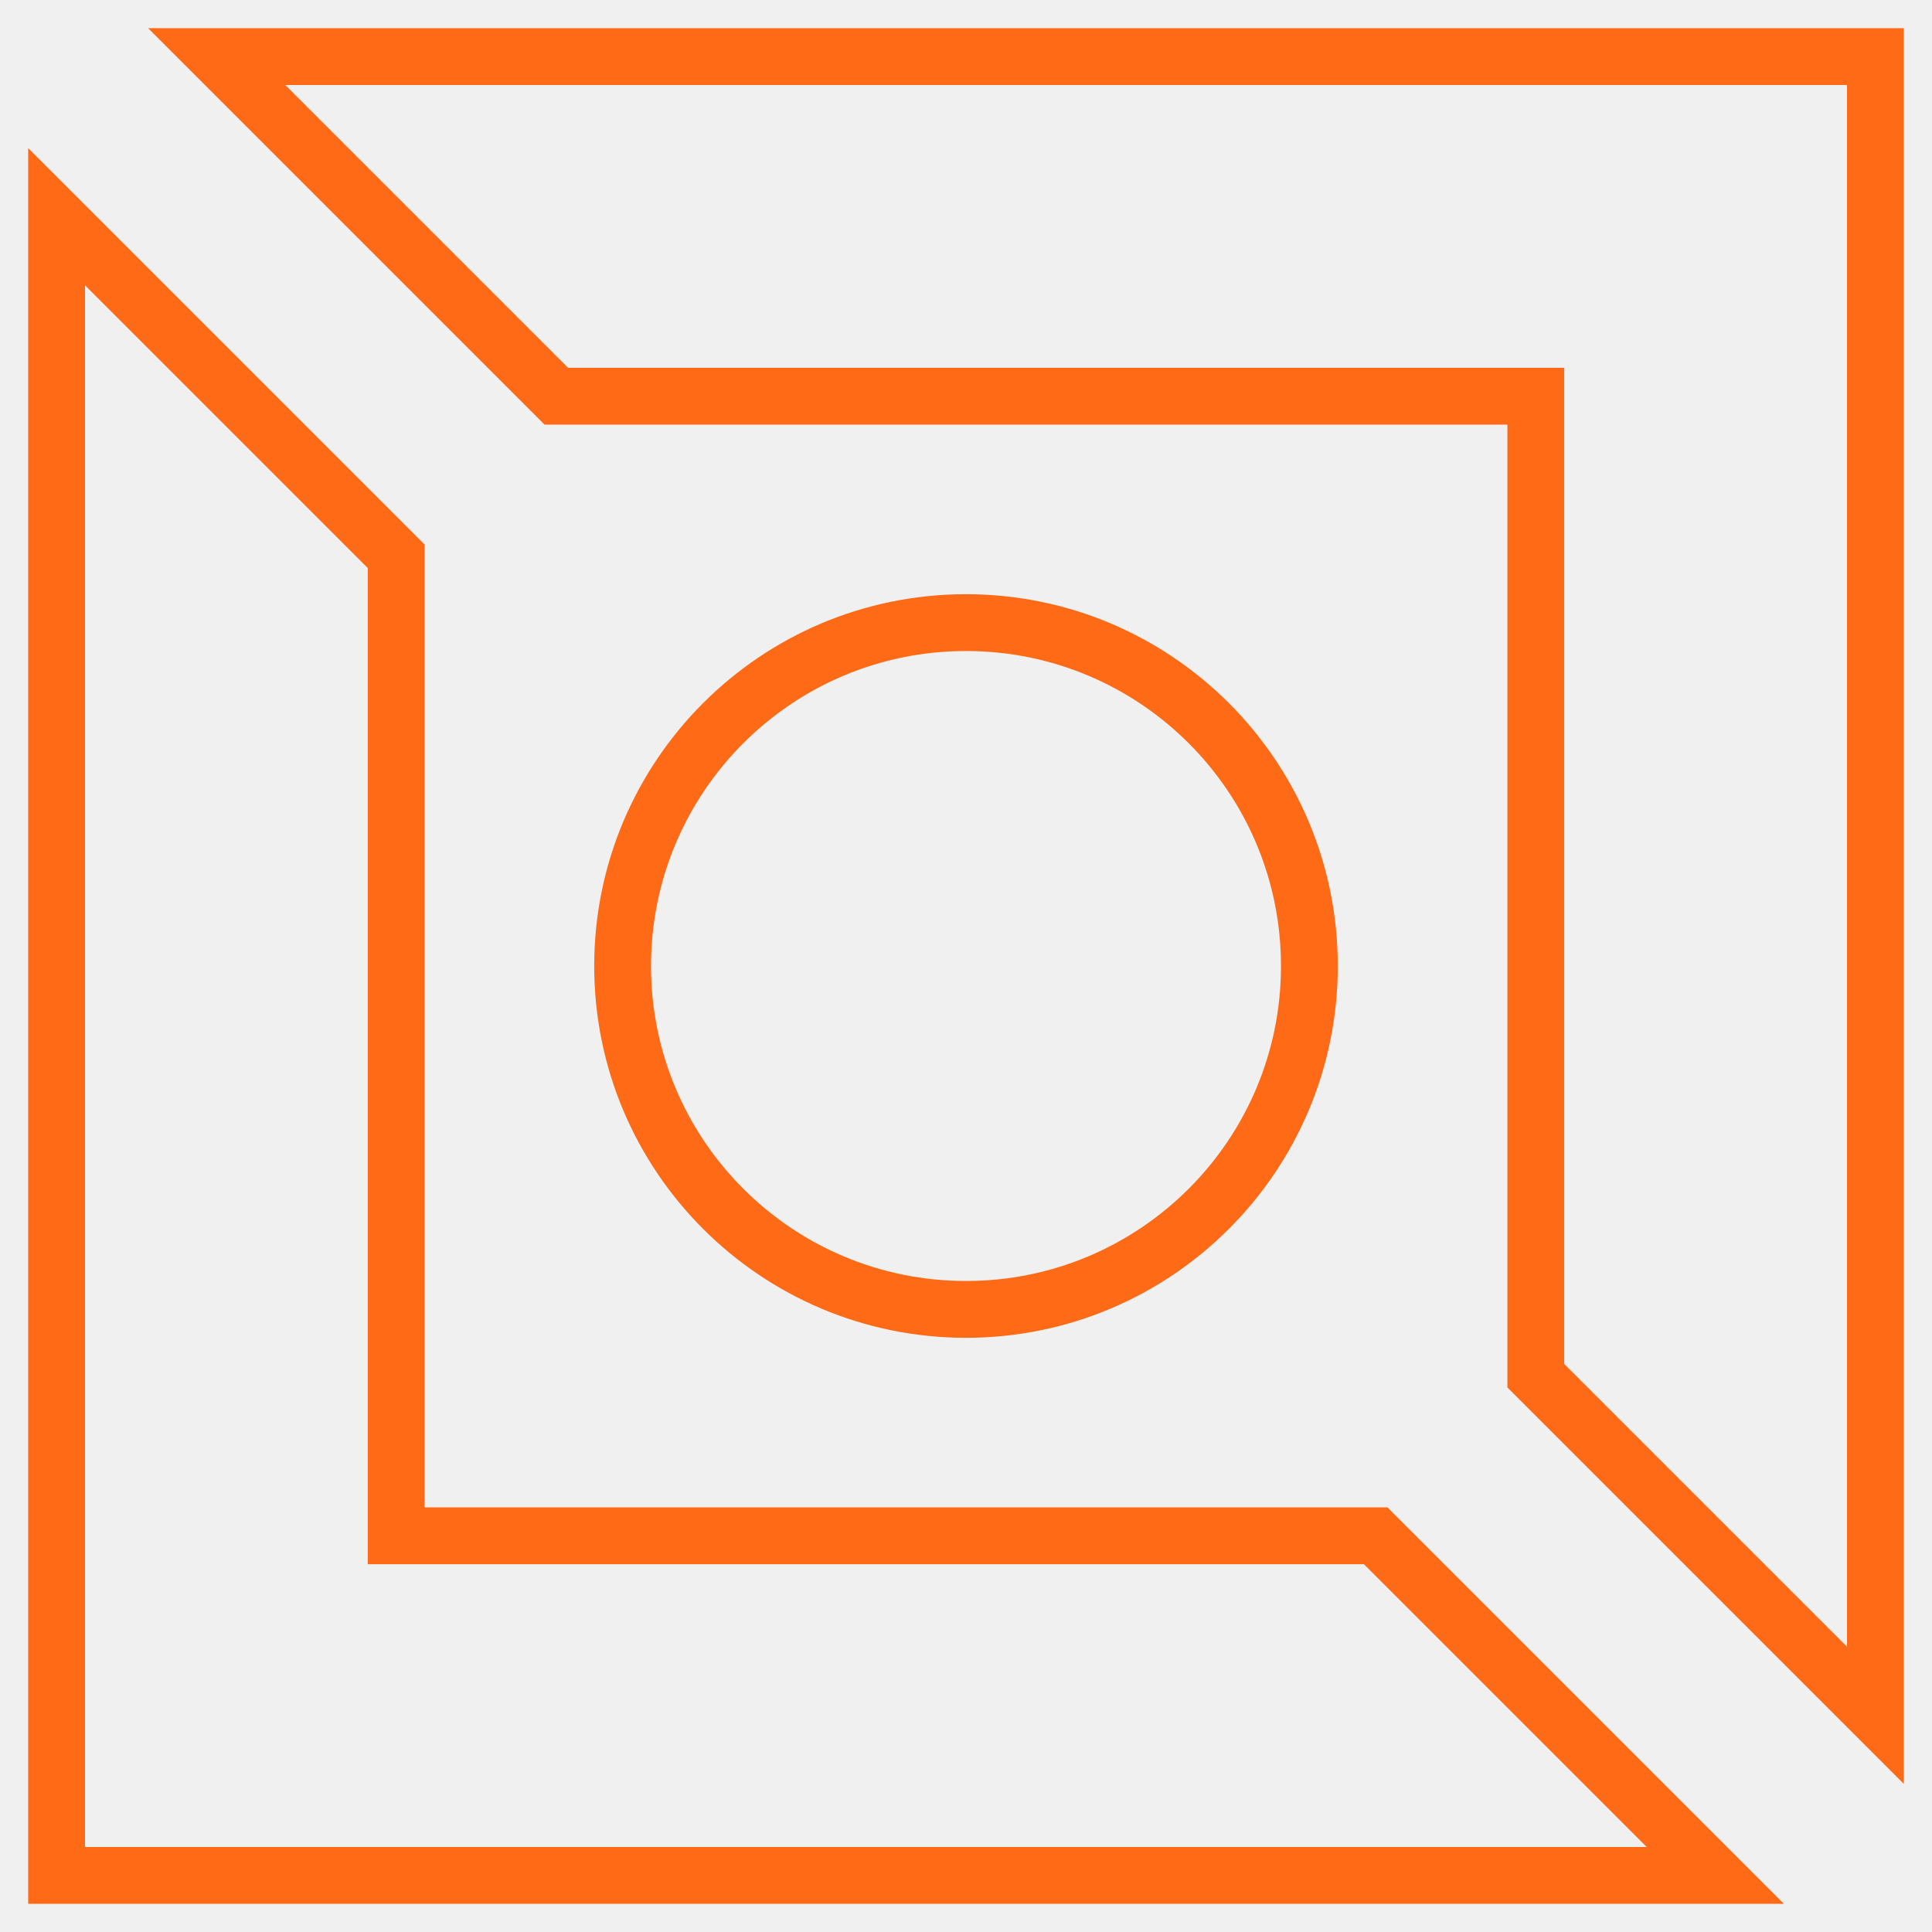
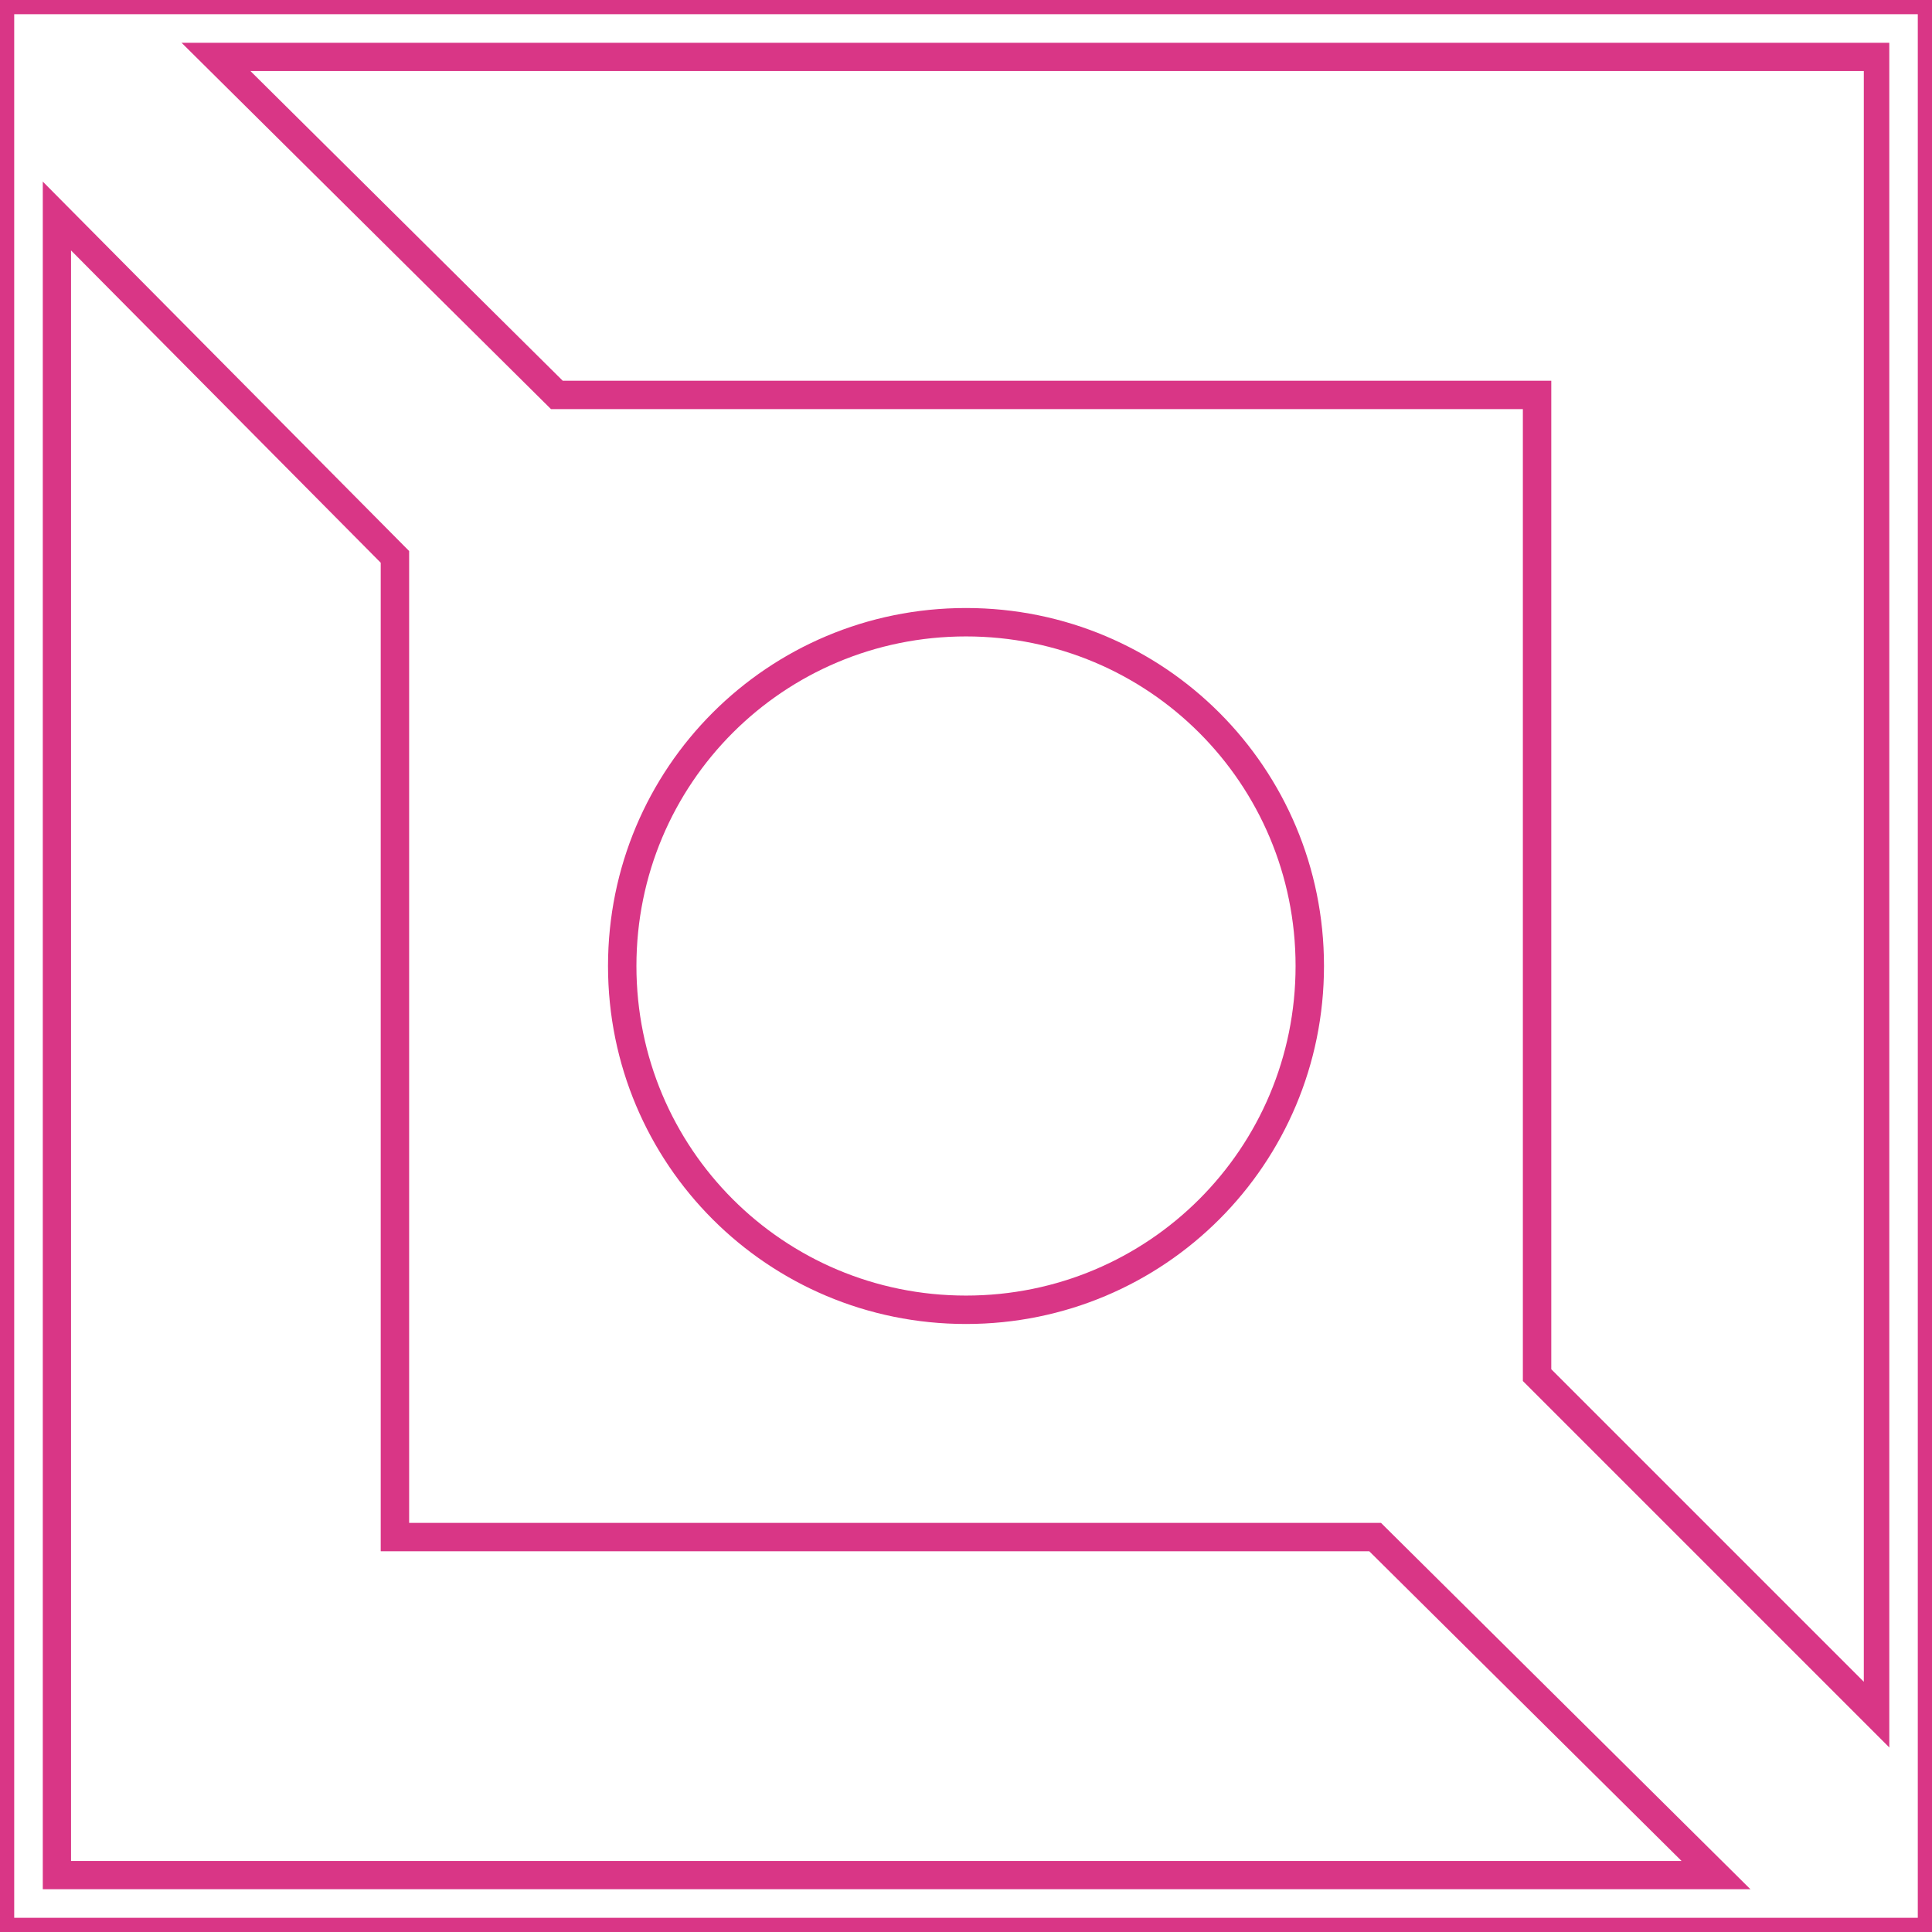
- <svg xmlns="http://www.w3.org/2000/svg" width="68" height="68" viewBox="0 0 68 68" fill="none">
-   <g clip-path="url(#clip0_3_2596)">
-     <mask id="mask0_3_2596" style="mask-type:luminance" maskUnits="userSpaceOnUse" x="0" y="0" width="68" height="68">
-       <path d="M68 0H0V68H68V0Z" fill="white" />
-     </mask>
-     <g mask="url(#mask0_3_2596)">
-       <mask id="mask1_3_2596" style="mask-type:luminance" maskUnits="userSpaceOnUse" x="0" y="0" width="68" height="68">
-         <path d="M0 7.62939e-06H68V68H0V7.62939e-06Z" fill="white" />
+ <svg xmlns="http://www.w3.org/2000/svg" xmlns:xlink="http://www.w3.org/1999/xlink" version="1.1" id="Layer_1" x="0px" y="0px" viewBox="0 0 68 68" style="enable-background:new 0 0 68 68;" xml:space="preserve">
+   <style type="text/css">
+ 	.st0{clip-path:url(#SVGID_00000064335691349493355890000003019690945944006576_);}
+ 	.st1{fill:#FFFFFF;filter:url(#Adobe_OpacityMaskFilter);}
+ 	.st2{mask:url(#mask0_3_2596_00000007419798799586470960000011814970240228313243_);}
+ 	.st3{fill:#FFFFFF;filter:url(#Adobe_OpacityMaskFilter_00000168077703655273299480000008242375780396921250_);}
+ 	.st4{mask:url(#mask1_3_2596_00000109023763182530112970000011086062972993152394_);}
+ 	.st5{fill:#FFFFFF;stroke:#D93686;stroke-miterlimit:10;}
+ </style>
+   <g>
+     <defs>
+       <rect id="SVGID_1_" width="68" height="68" />
+     </defs>
+     <use xlink:href="#SVGID_1_" style="overflow:visible;fill:#FFFFFF;" />
+     <clipPath id="SVGID_00000041274869261289481650000000589021740639461264_">
+       <use xlink:href="#SVGID_1_" style="overflow:visible;" />
+     </clipPath>
+     <g style="clip-path:url(#SVGID_00000041274869261289481650000000589021740639461264_);">
+       <defs>
+         <filter id="Adobe_OpacityMaskFilter" filterUnits="userSpaceOnUse" x="1.5" y="1.5" width="65" height="65">
+           <feColorMatrix type="matrix" values="1 0 0 0 0  0 1 0 0 0  0 0 1 0 0  0 0 0 1 0" />
+         </filter>
+       </defs>
+       <mask maskUnits="userSpaceOnUse" x="1.5" y="1.5" width="65" height="65" id="mask0_3_2596_00000007419798799586470960000011814970240228313243_">
+         <path class="st1" d="M68,0H0v68h68V0z" />
      </mask>
-       <g mask="url(#mask1_3_2596)">
-         <path d="M19.58 13.945H54.055V48.42L66.008 60.373V1.992H7.627L19.58 13.945Z" stroke="#FF6A16" stroke-width="2" stroke-miterlimit="10" />
-         <path d="M48.42 54.055H13.945V19.58L1.992 7.627V66.008H60.373L48.42 54.055Z" stroke="#FF6A16" stroke-width="2" stroke-miterlimit="10" />
-         <path d="M46.086 34C46.086 40.675 40.675 46.086 34 46.086C27.325 46.086 21.914 40.675 21.914 34C21.914 27.325 27.325 21.914 34 21.914C40.675 21.914 46.086 27.325 46.086 34Z" stroke="#FF6A16" stroke-width="2" stroke-miterlimit="10" />
+       <g class="st2">
+         <defs>
+           <filter id="Adobe_OpacityMaskFilter_00000142892542849963622180000015547741112518906020_" filterUnits="userSpaceOnUse" x="1.5" y="1.5" width="65" height="65">
+             <feColorMatrix type="matrix" values="1 0 0 0 0  0 1 0 0 0  0 0 1 0 0  0 0 0 1 0" />
+           </filter>
+         </defs>
+         <mask maskUnits="userSpaceOnUse" x="1.5" y="1.5" width="65" height="65" id="mask1_3_2596_00000109023763182530112970000011086062972993152394_">
+           <path style="fill:#FFFFFF;filter:url(#Adobe_OpacityMaskFilter_00000142892542849963622180000015547741112518906020_);" d="M0,0      h68v68H0V0z" />
+         </mask>
+         <g class="st4">
+           <path class="st5" d="M19.6,13.9h34.5v34.5l12,12V2H7.6L19.6,13.9z" />
+           <path class="st5" d="M48.4,54.1H13.9V19.6L2,7.6V66h58.4L48.4,54.1z" />
+           <path class="st5" d="M46.1,34c0,6.7-5.4,12.1-12.1,12.1S21.9,40.7,21.9,34S27.3,21.9,34,21.9S46.1,27.3,46.1,34z" />
+         </g>
      </g>
    </g>
+     <use xlink:href="#SVGID_1_" style="overflow:visible;fill:none;stroke:#D93686;stroke-miterlimit:10;" />
  </g>
-   <defs>
-     <clipPath id="clip0_3_2596">
-       <rect width="68" height="68" fill="white" />
-     </clipPath>
-   </defs>
</svg>
